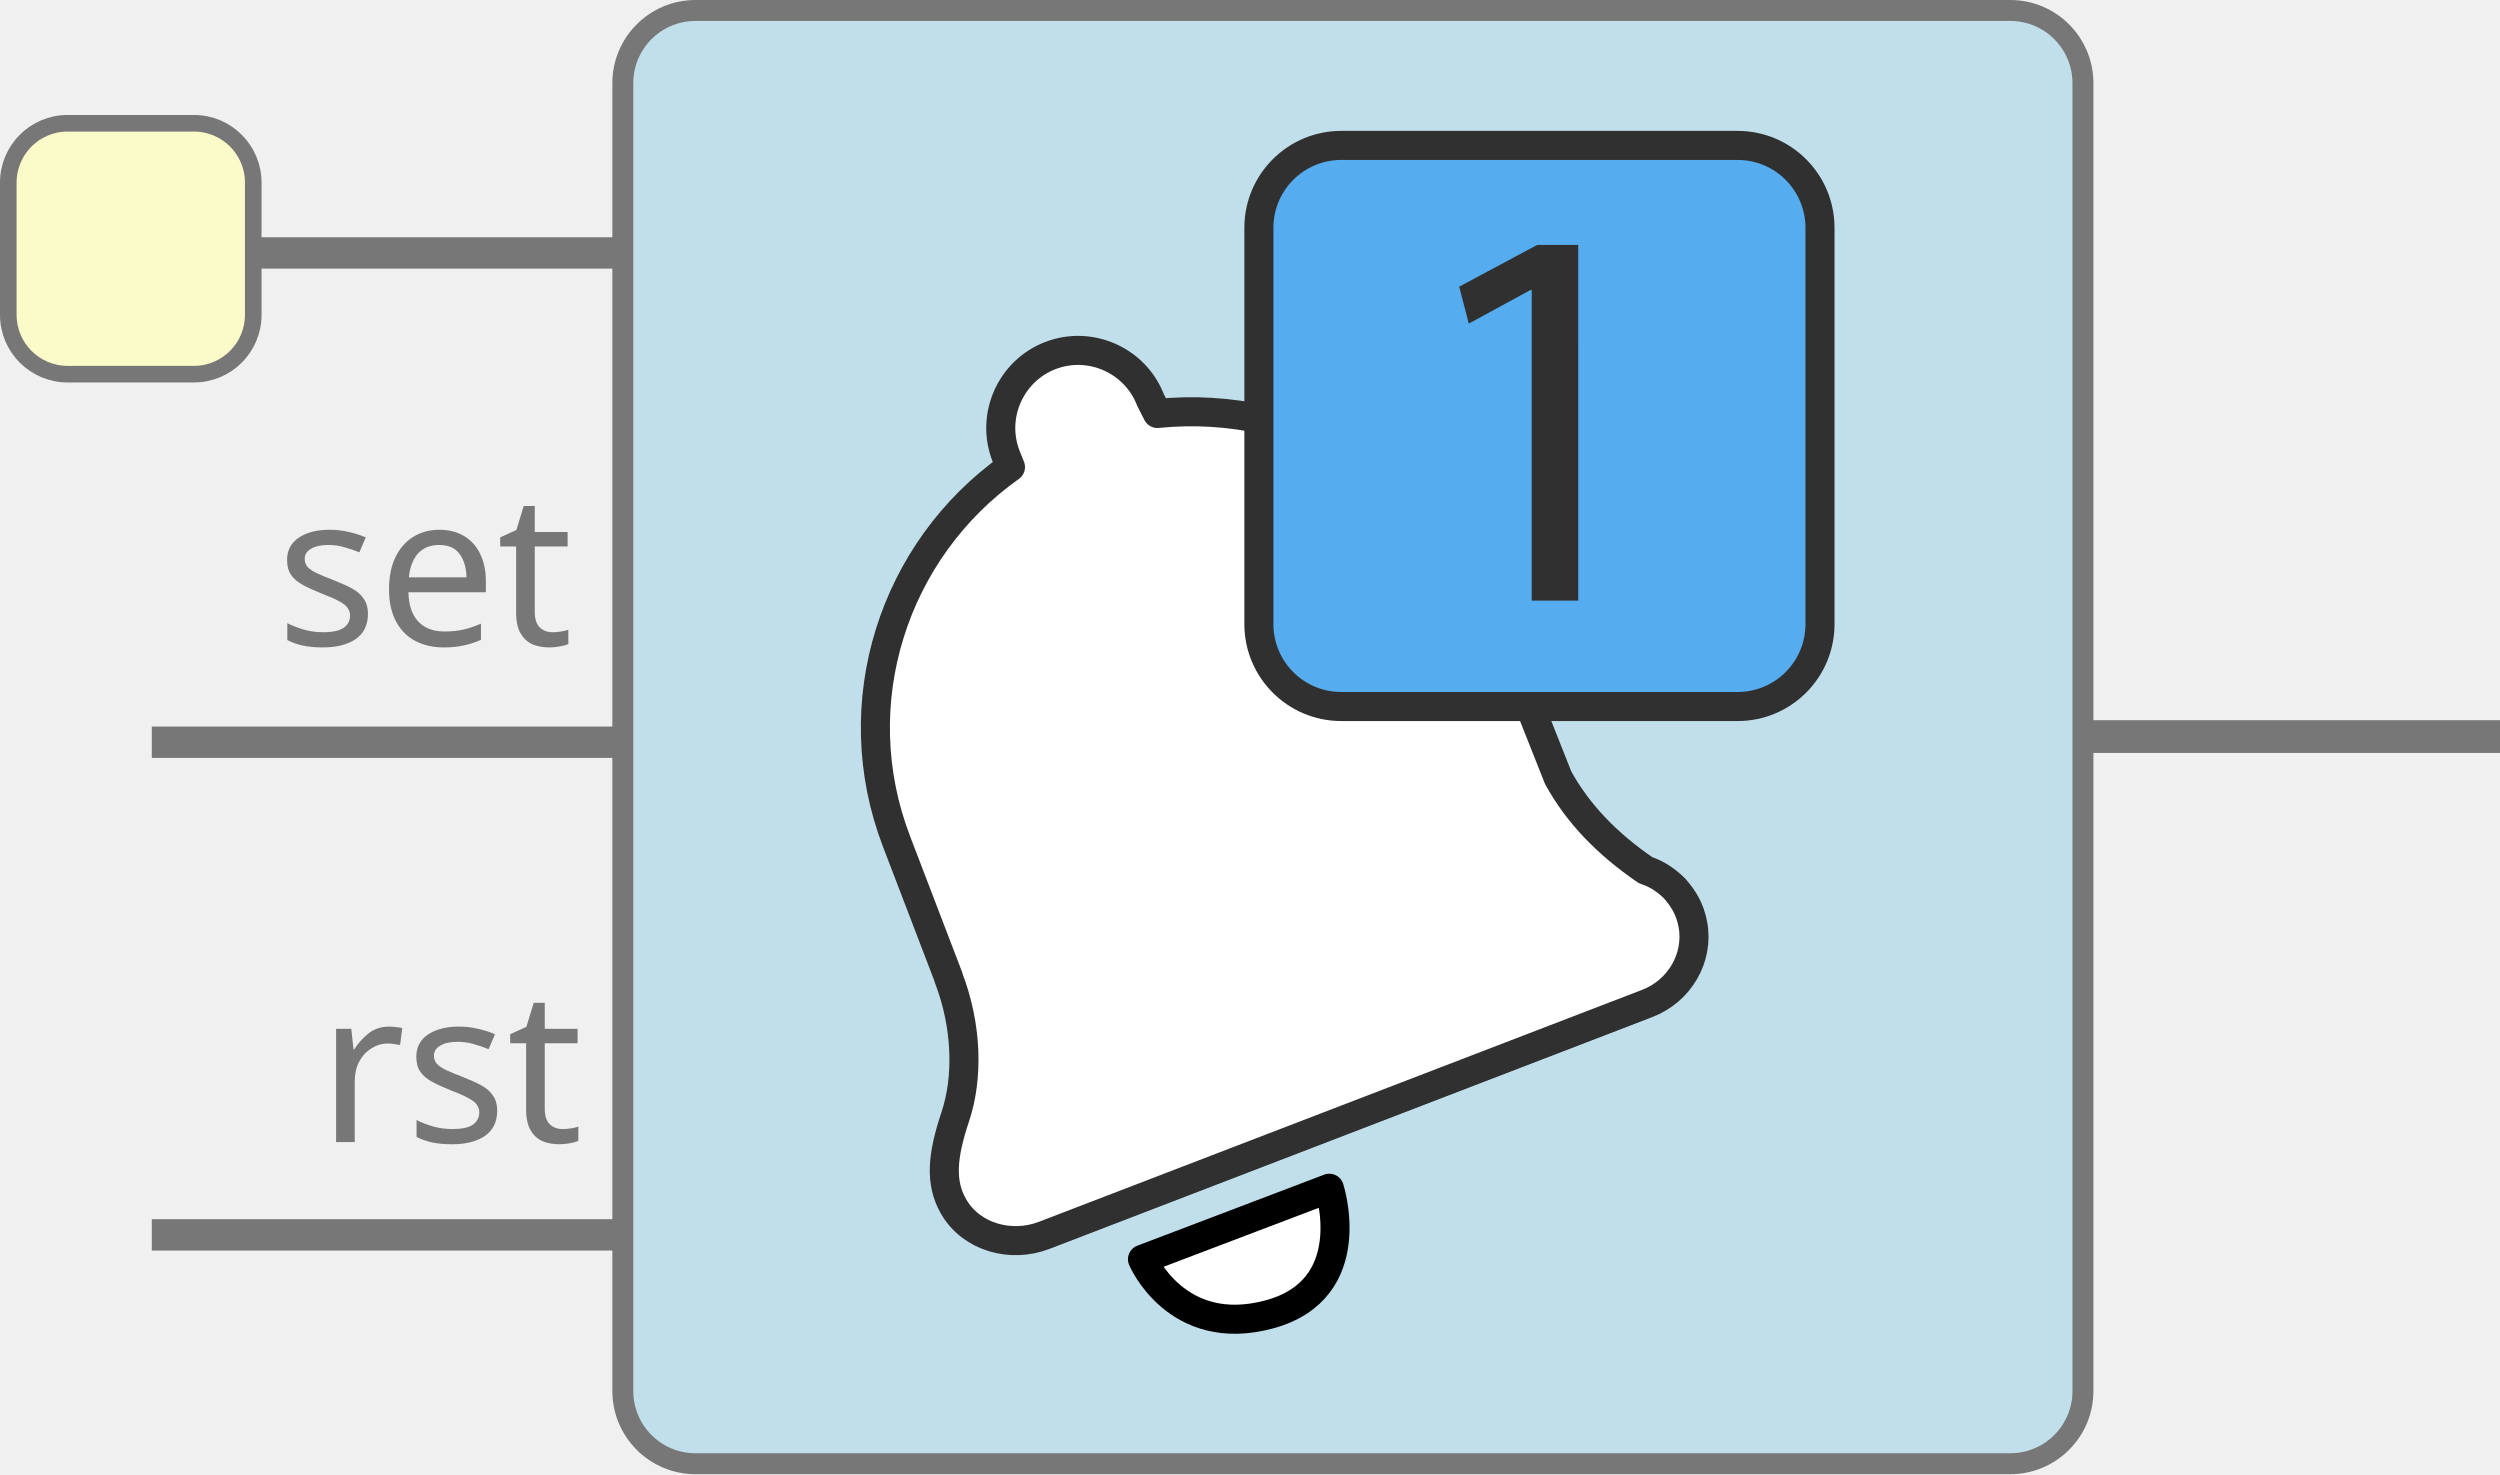
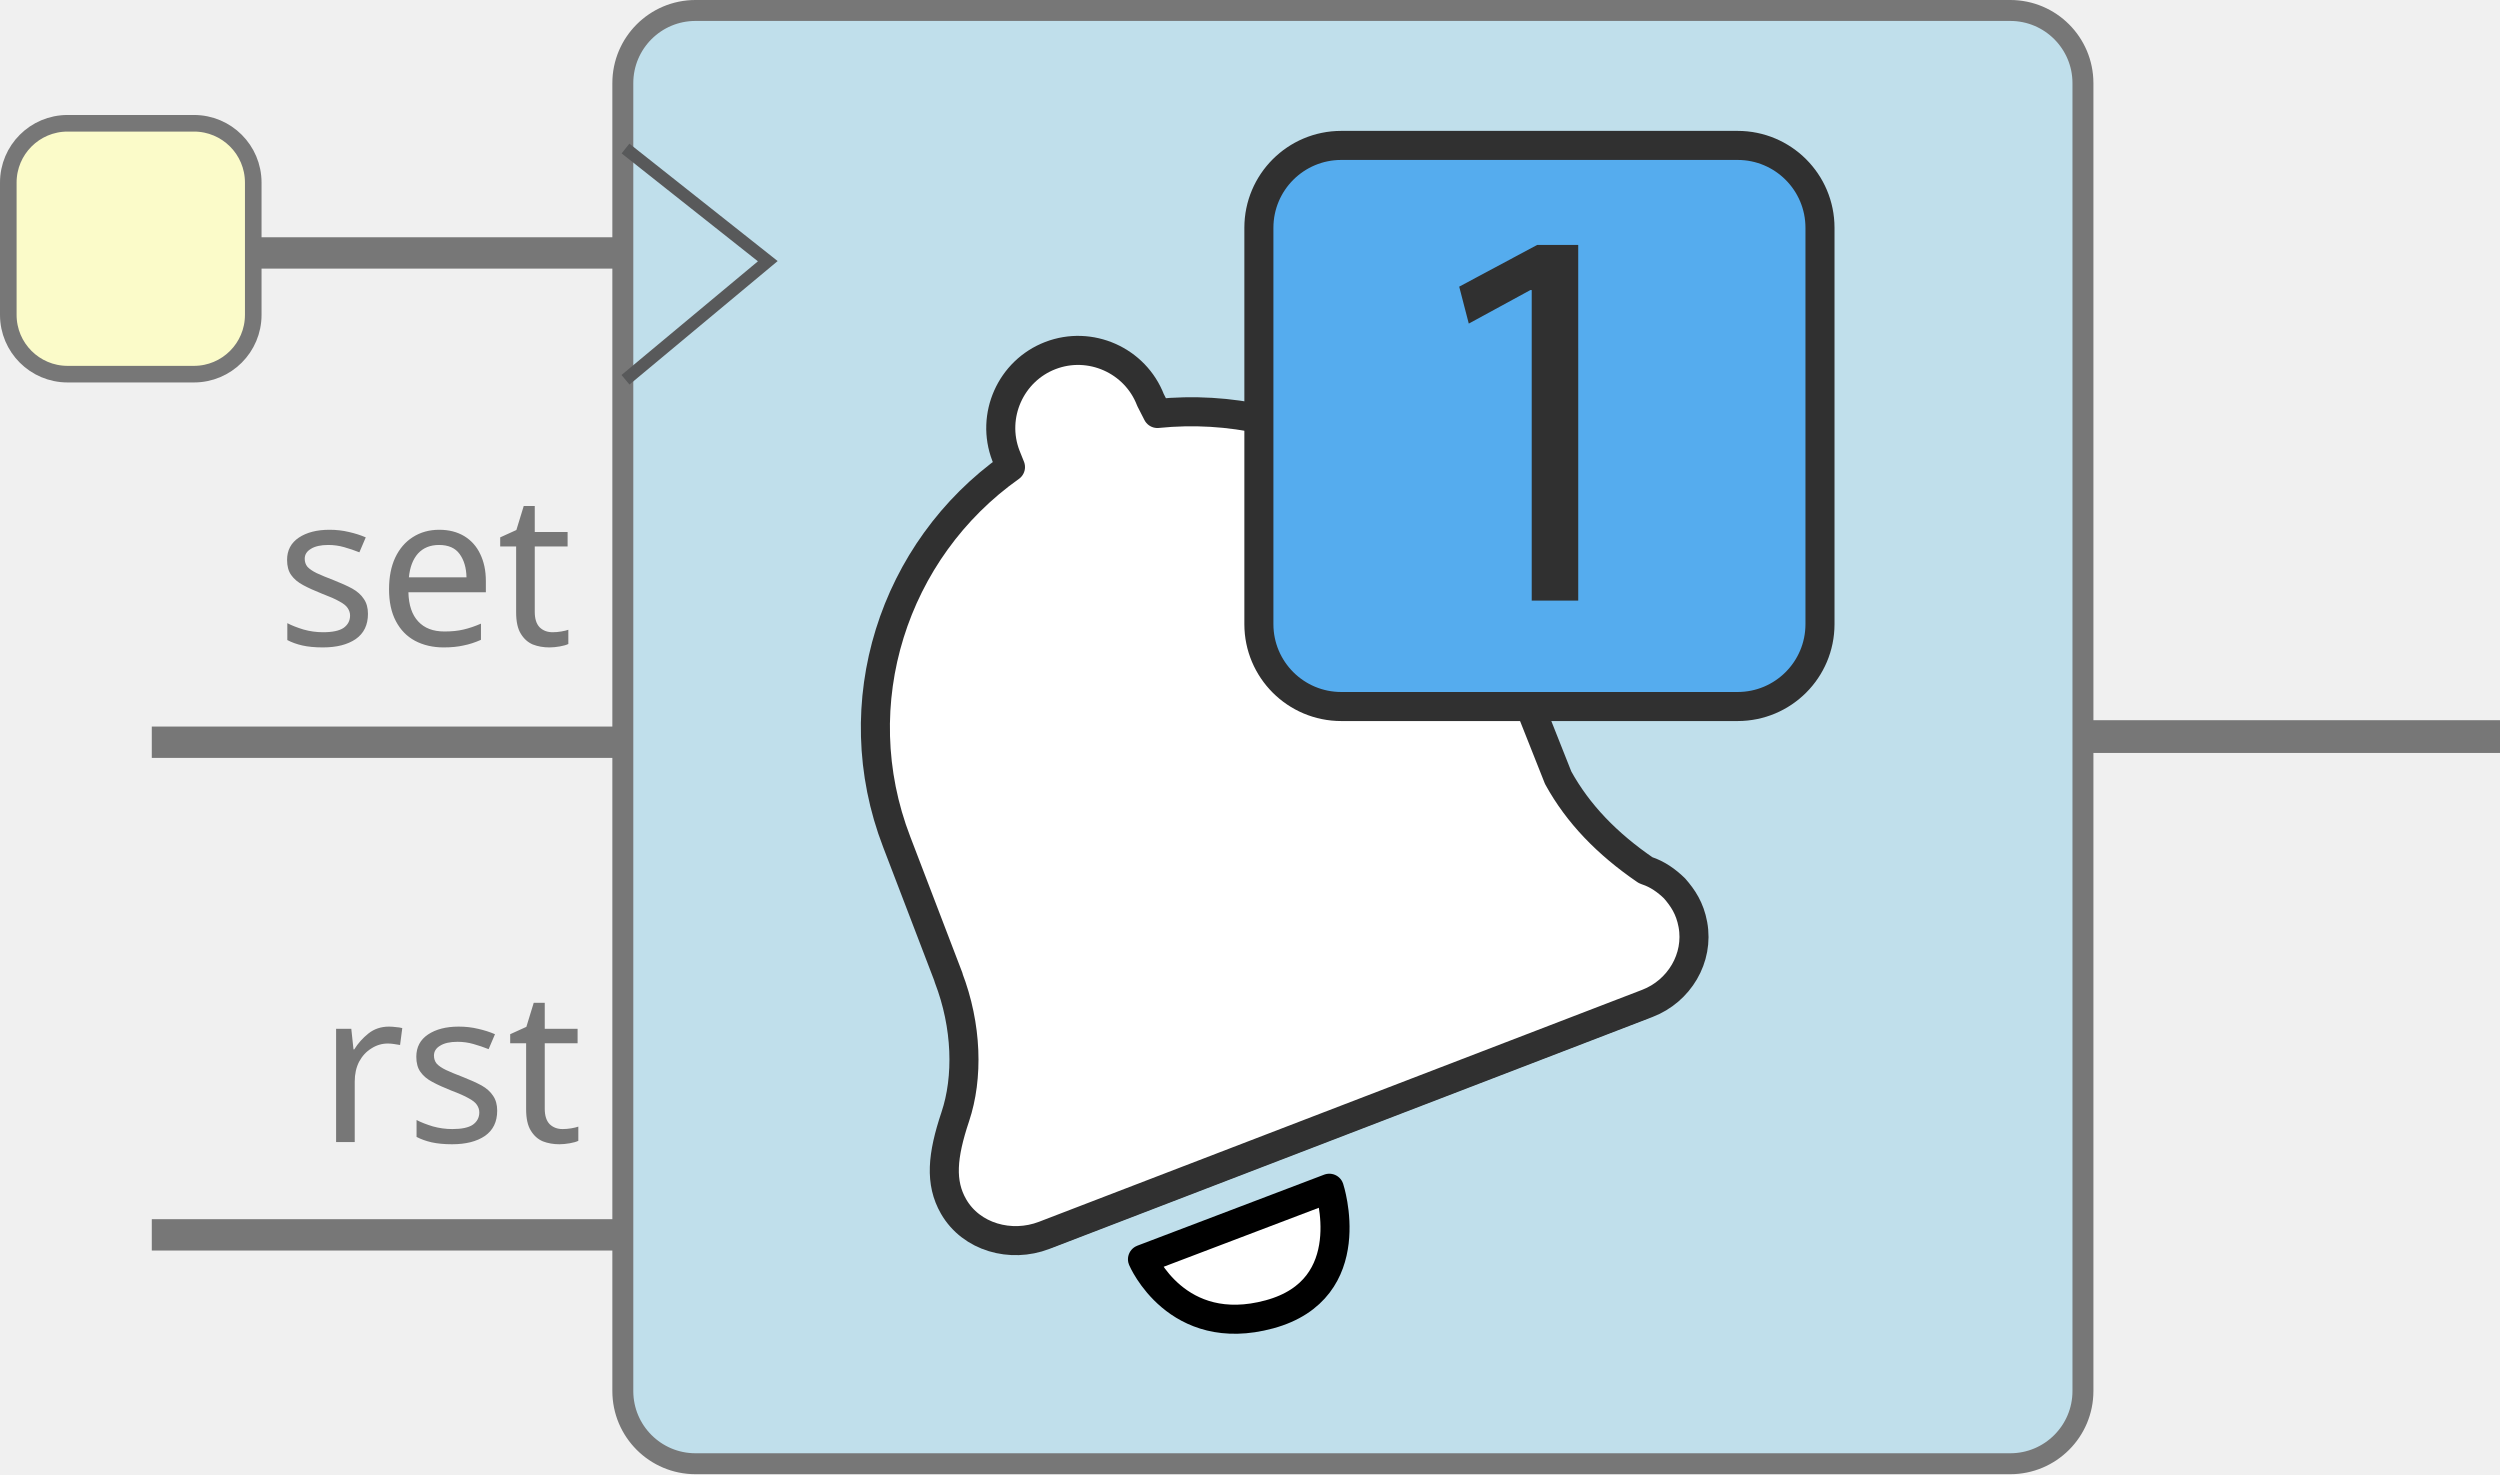
<svg xmlns="http://www.w3.org/2000/svg" width="159.367mm" height="93.976mm" viewBox="0 0 159.367 93.976" version="1.1" id="svg8">
  <defs id="defs2" />
-   <g id="layer4" transform="translate(-21.42607,-11.28309)" />
-   <g id="layer1" transform="translate(-21.42607,-11.28309)">
+   <g id="layer1" transform="translate(-21.42607,-11.28309)" style="display:inline">
    <g id="g1028" transform="translate(-158.7581,-90.87164)">
      <rect style="fill:#c0dfeb;fill-opacity:1;stroke:#777777;stroke-width:1.335;stroke-linejoin:round;stroke-miterlimit:4;stroke-dasharray:none;stroke-opacity:1" id="rect861" width="93.078" height="92.641" x="219.887" y="102.822" ry="4.634" />
      <path style="fill:none;stroke:#777777;stroke-width:1.998;stroke-linecap:butt;stroke-linejoin:miter;stroke-miterlimit:4;stroke-dasharray:none;stroke-opacity:1" d="m 189.86,149.469 h 29.839" id="path865" />
      <path style="display:inline;fill:none;stroke:#777777;stroke-width:1.998;stroke-linecap:butt;stroke-linejoin:miter;stroke-miterlimit:4;stroke-dasharray:none;stroke-opacity:1" d="m 196.141,118.279 h 23.558" id="path865-3" />
      <path style="display:inline;fill:none;stroke:#777777;stroke-width:2.087;stroke-linecap:butt;stroke-linejoin:miter;stroke-miterlimit:4;stroke-dasharray:none;stroke-opacity:1" d="M 312.619,149.109 H 339.551" id="path865-3-6" />
      <g transform="matrix(0.2645833,0,0,0.2645833,235.0913,110.4531)" id="g883">
        <g class="st0" id="Padding__x26__Artboard" style="display:none" transform="translate(-152.2294,175.3325)" />
        <g id="layer1-3" transform="translate(3.470764,3.198216)">
          <path class="st1" d="m 21.358,145.947 c 0.061,3.671 0.44,7.366 1.152,11.049" id="path9" style="fill:none;stroke:#303030;stroke-width:6.776;stroke-linecap:round;stroke-linejoin:round;stroke-miterlimit:10" />
          <path class="st1" d="m 48.702,92.116 c -4.749,3.365 -8.956,7.305 -12.558,11.68 -5.995,7.279 -10.318,15.763 -12.69,24.809" id="path11" style="fill:none;stroke:#303030;stroke-width:6.776;stroke-linecap:round;stroke-linejoin:round;stroke-miterlimit:10" />
          <line style="fill:none;stroke:#303030;stroke-width:6.776;stroke-linecap:round;stroke-linejoin:round;stroke-miterlimit:10" id="line17" y2="262.802" y1="207.591" x2="41.298" x1="184.865" class="st1" />
          <path id="path21-3" style="fill:#ffffff;stroke:#303030;stroke-width:7;stroke-linecap:round;stroke-linejoin:round;stroke-miterlimit:10;stroke-dasharray:none" d="m 185.448,175.071 0.37,0.153 c 2.52,0.831 4.717,2.386 6.634,4.249 2.02,2.322 3.694,4.777 4.423,8.713 1.496,8.074 -3.287,16.05 -10.951,18.997 l -1.059,0.407 -143.568,55.211 -0.733,0.282 c -8.003,3.078 -17.551,0.461 -21.82,-6.975 -3.299,-5.748 -2.736,-12.198 0.419,-21.613 3.154,-9.414 2.86,-21.856 -1.645,-33.55 l 0.041,0.003 L 5.053,168.282 C -7.827,134.867 4.306,97.906 32.464,77.971 L 31.361,75.223 C 27.676,65.64 32.502,54.785 42.084,51.099 51.667,47.414 62.523,52.239 66.208,61.822 l 1.654,3.239 c 34.881,-3.556 68.594,15.855 81.319,49.329 l 15.24,38.432 c 4.794,8.723 11.831,15.955 21.028,22.248 z" />
          <path style="display:inline;fill:#ffffff;stroke:#000000;stroke-width:7;stroke-linecap:round;stroke-linejoin:round;stroke-miterlimit:4;stroke-dasharray:none;stroke-opacity:1" d="m 64.268,268.838 45.015,-17.114 c 0,0 7.964,24.295 -14.427,30.381 -22.391,6.085 -30.588,-13.266 -30.588,-13.266 z" id="path826" />
        </g>
        <g id="layer3-5" style="display:inline">
          <rect style="opacity:1;fill:#55acee;fill-opacity:1;stroke:#303030;stroke-width:7;stroke-linecap:round;stroke-linejoin:round;stroke-miterlimit:10;stroke-dasharray:none;stroke-opacity:1" id="rect845" width="135.189" height="135.189" x="95.783" y="3.671" ry="19.847" />
        </g>
        <g id="layer4-6">
          <path class="st2" d="M 172.724,52.533 V 27.647 h -9.889 l -18.788,10.053 2.307,8.9 14.833,-8.076 h 0.33 v 14.009 27.523 33.292 h 2.143 9.065 V 107.085 72.31 52.533 Z" id="path7" style="display:inline;fill:#303030;stroke-width:14.425" />
        </g>
      </g>
      <rect ry="3.78" y="110.013" x="180.713" height="15.993" width="15.615" id="rect948" style="opacity:1;fill:#fbfbc9;fill-opacity:1;stroke:#777777;stroke-width:1.058;stroke-linecap:round;stroke-linejoin:round;stroke-miterlimit:4;stroke-dasharray:none;stroke-opacity:1" />
      <path style="fill:none;stroke:#777777;stroke-width:1.998;stroke-linecap:butt;stroke-linejoin:miter;stroke-miterlimit:4;stroke-dasharray:none;stroke-opacity:1" d="m 189.86,180.873 h 29.839" id="path865-2" />
      <text id="text986" y="143.285" x="197.797" style="font-style:normal;font-weight:normal;font-size:13.476px;line-height:1.25;font-family:sans-serif;letter-spacing:0px;word-spacing:0px;fill:#777777;fill-opacity:1;stroke:none;stroke-width:0.265" xml:space="preserve">
        <tspan style="font-style:normal;font-variant:normal;font-weight:normal;font-stretch:normal;font-family:Ubuntu;-inkscape-font-specification:Ubuntu;fill:#777777;stroke-width:0.265" y="143.285" x="197.797" id="tspan984">set</tspan>
      </text>
      <text id="text986-8" y="174.957" x="200.47" style="font-style:normal;font-weight:normal;font-size:13.476px;line-height:1.25;font-family:sans-serif;letter-spacing:0px;word-spacing:0px;fill:#777777;fill-opacity:1;stroke:none;stroke-width:0.265" xml:space="preserve">
        <tspan style="font-style:normal;font-variant:normal;font-weight:normal;font-stretch:normal;font-family:Ubuntu;-inkscape-font-specification:Ubuntu;fill:#777777;stroke-width:0.265" y="174.957" x="200.47" id="tspan984-5">rst</tspan>
      </text>
    </g>
+     <path style="fill:none;fill-opacity:1;stroke:#58595a;stroke-width:0.794;stroke-linecap:butt;stroke-linejoin:miter;stroke-miterlimit:4;stroke-dasharray:none;stroke-opacity:1" d="m 61.299,20.751 9.071,7.182 -9.071,7.56" id="path866" />
  </g>
  <style id="style2" type="text/css">
	.st0{display:none;}
	.st1{fill:none;stroke:#303030;stroke-width:0.7;stroke-linecap:round;stroke-linejoin:round;stroke-miterlimit:10;}
	.st2{fill:#303030;}
</style>
</svg>
